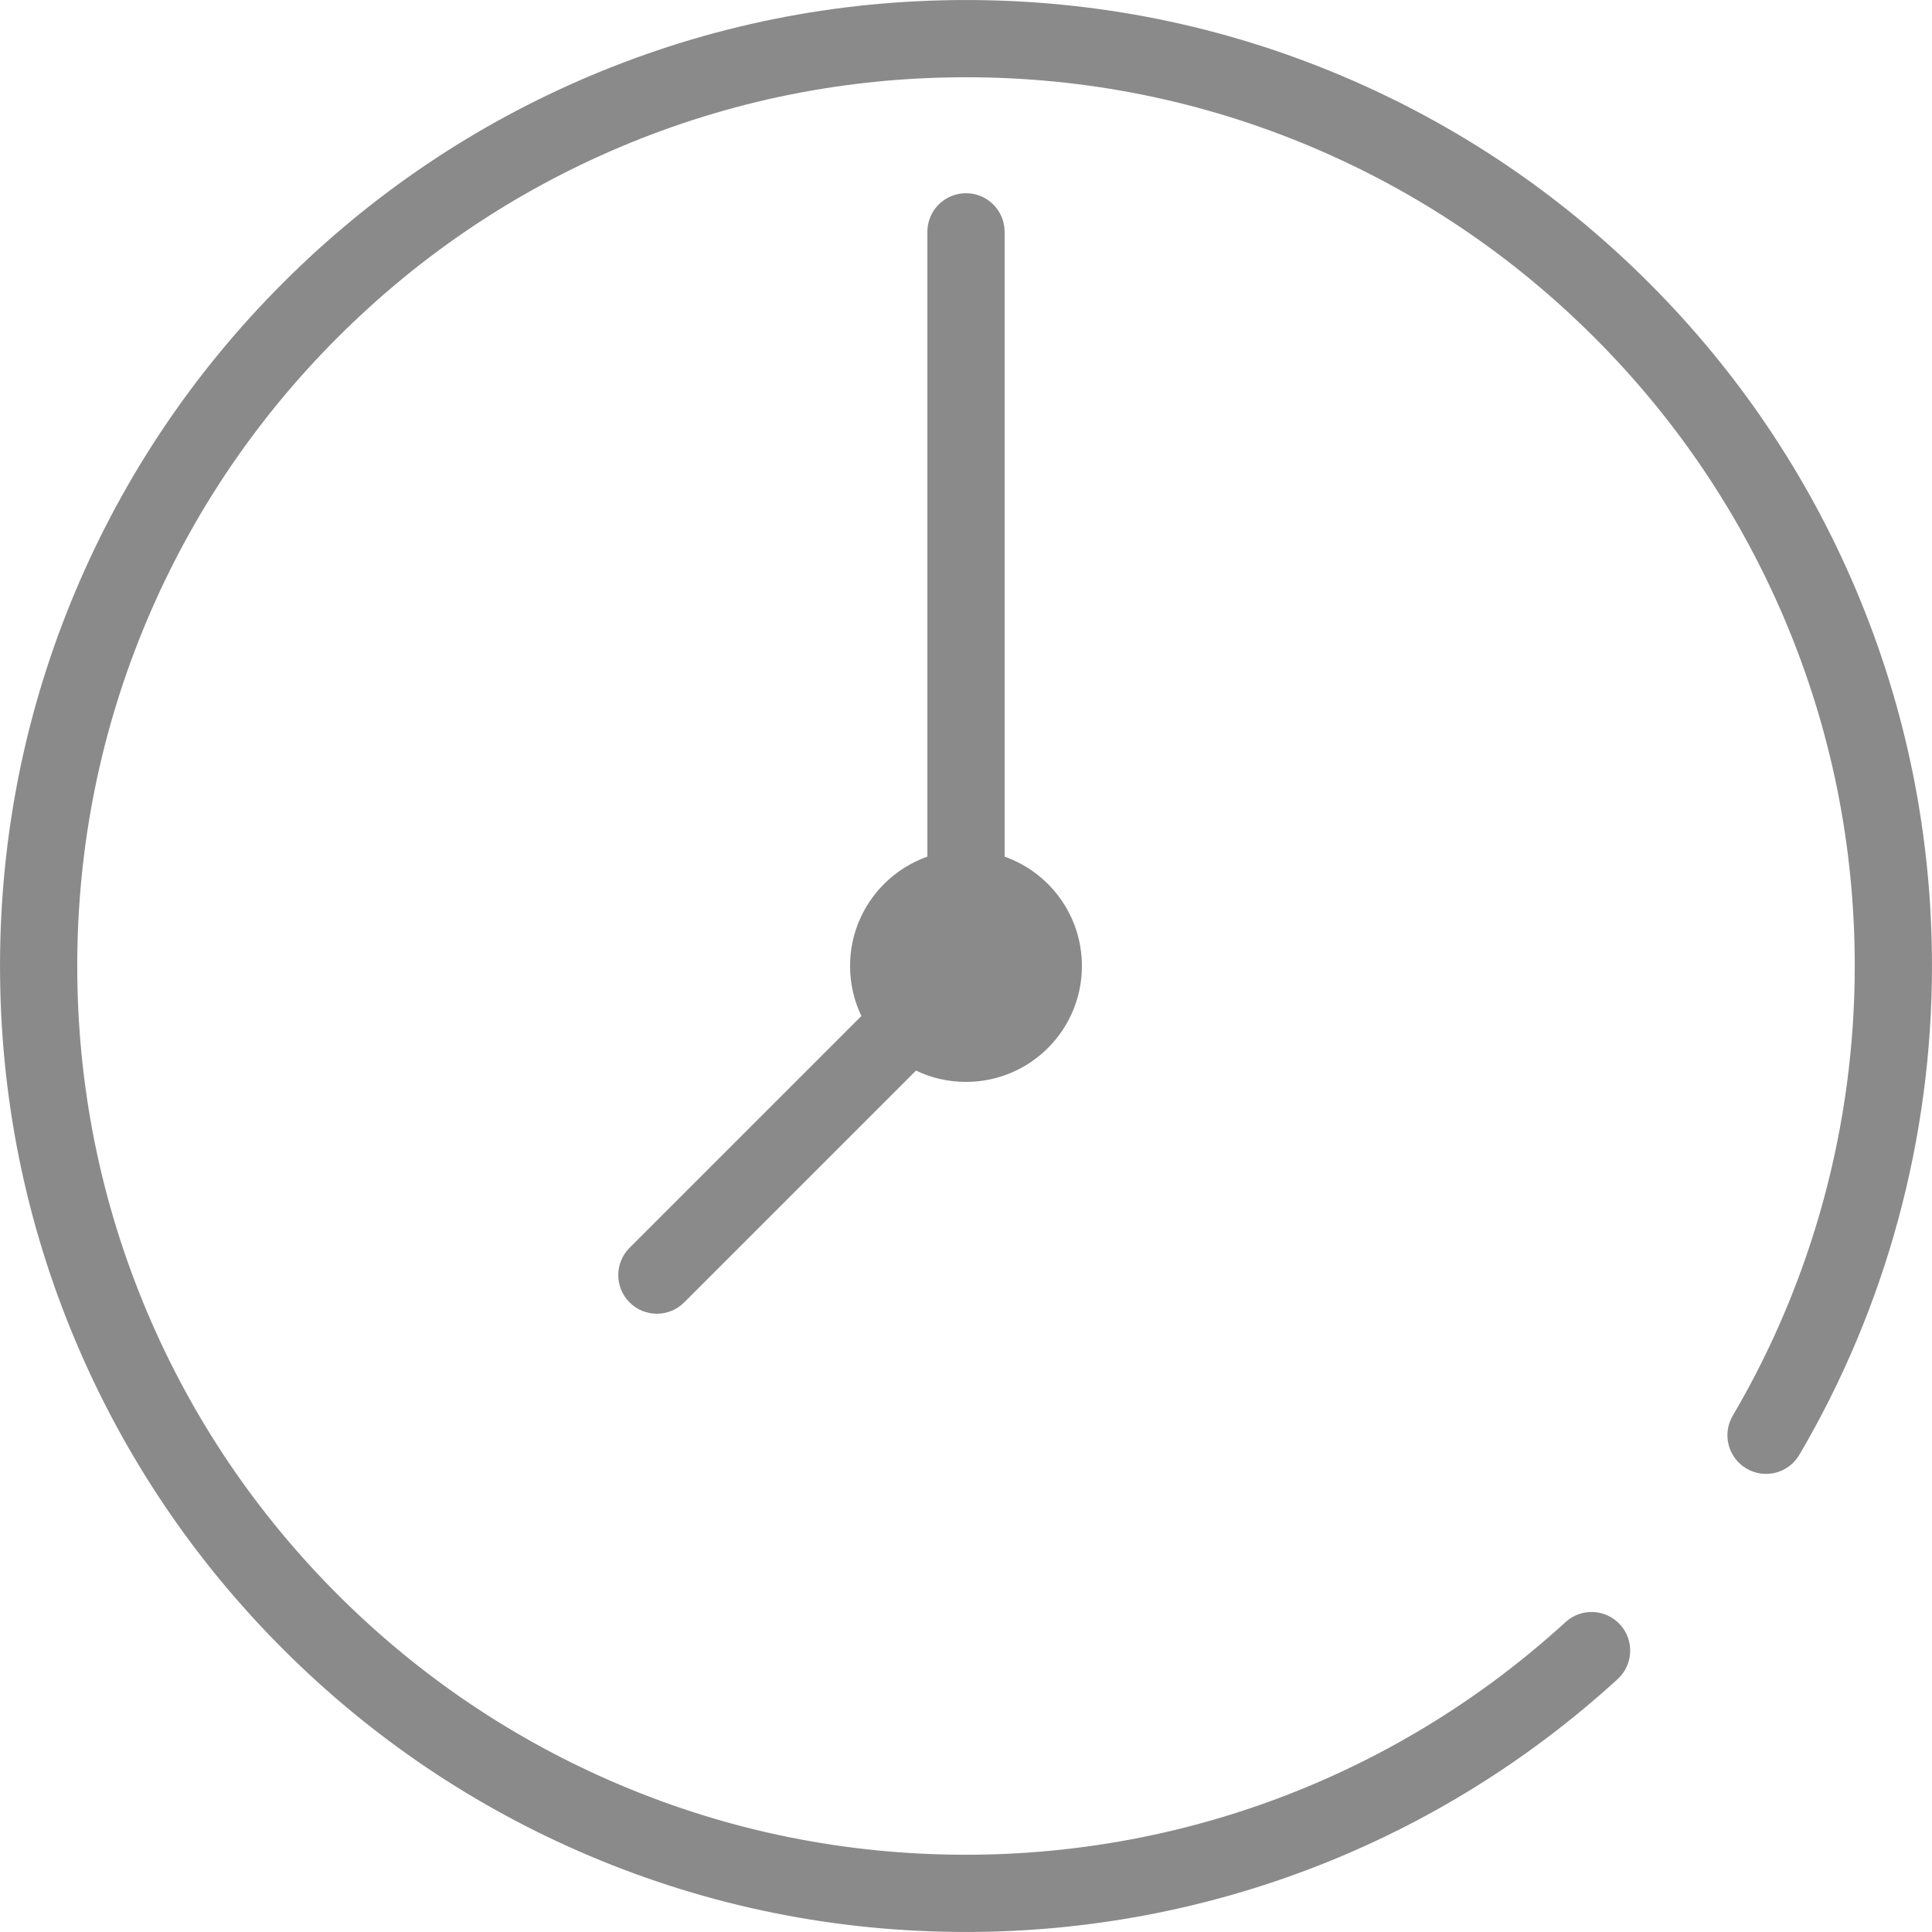
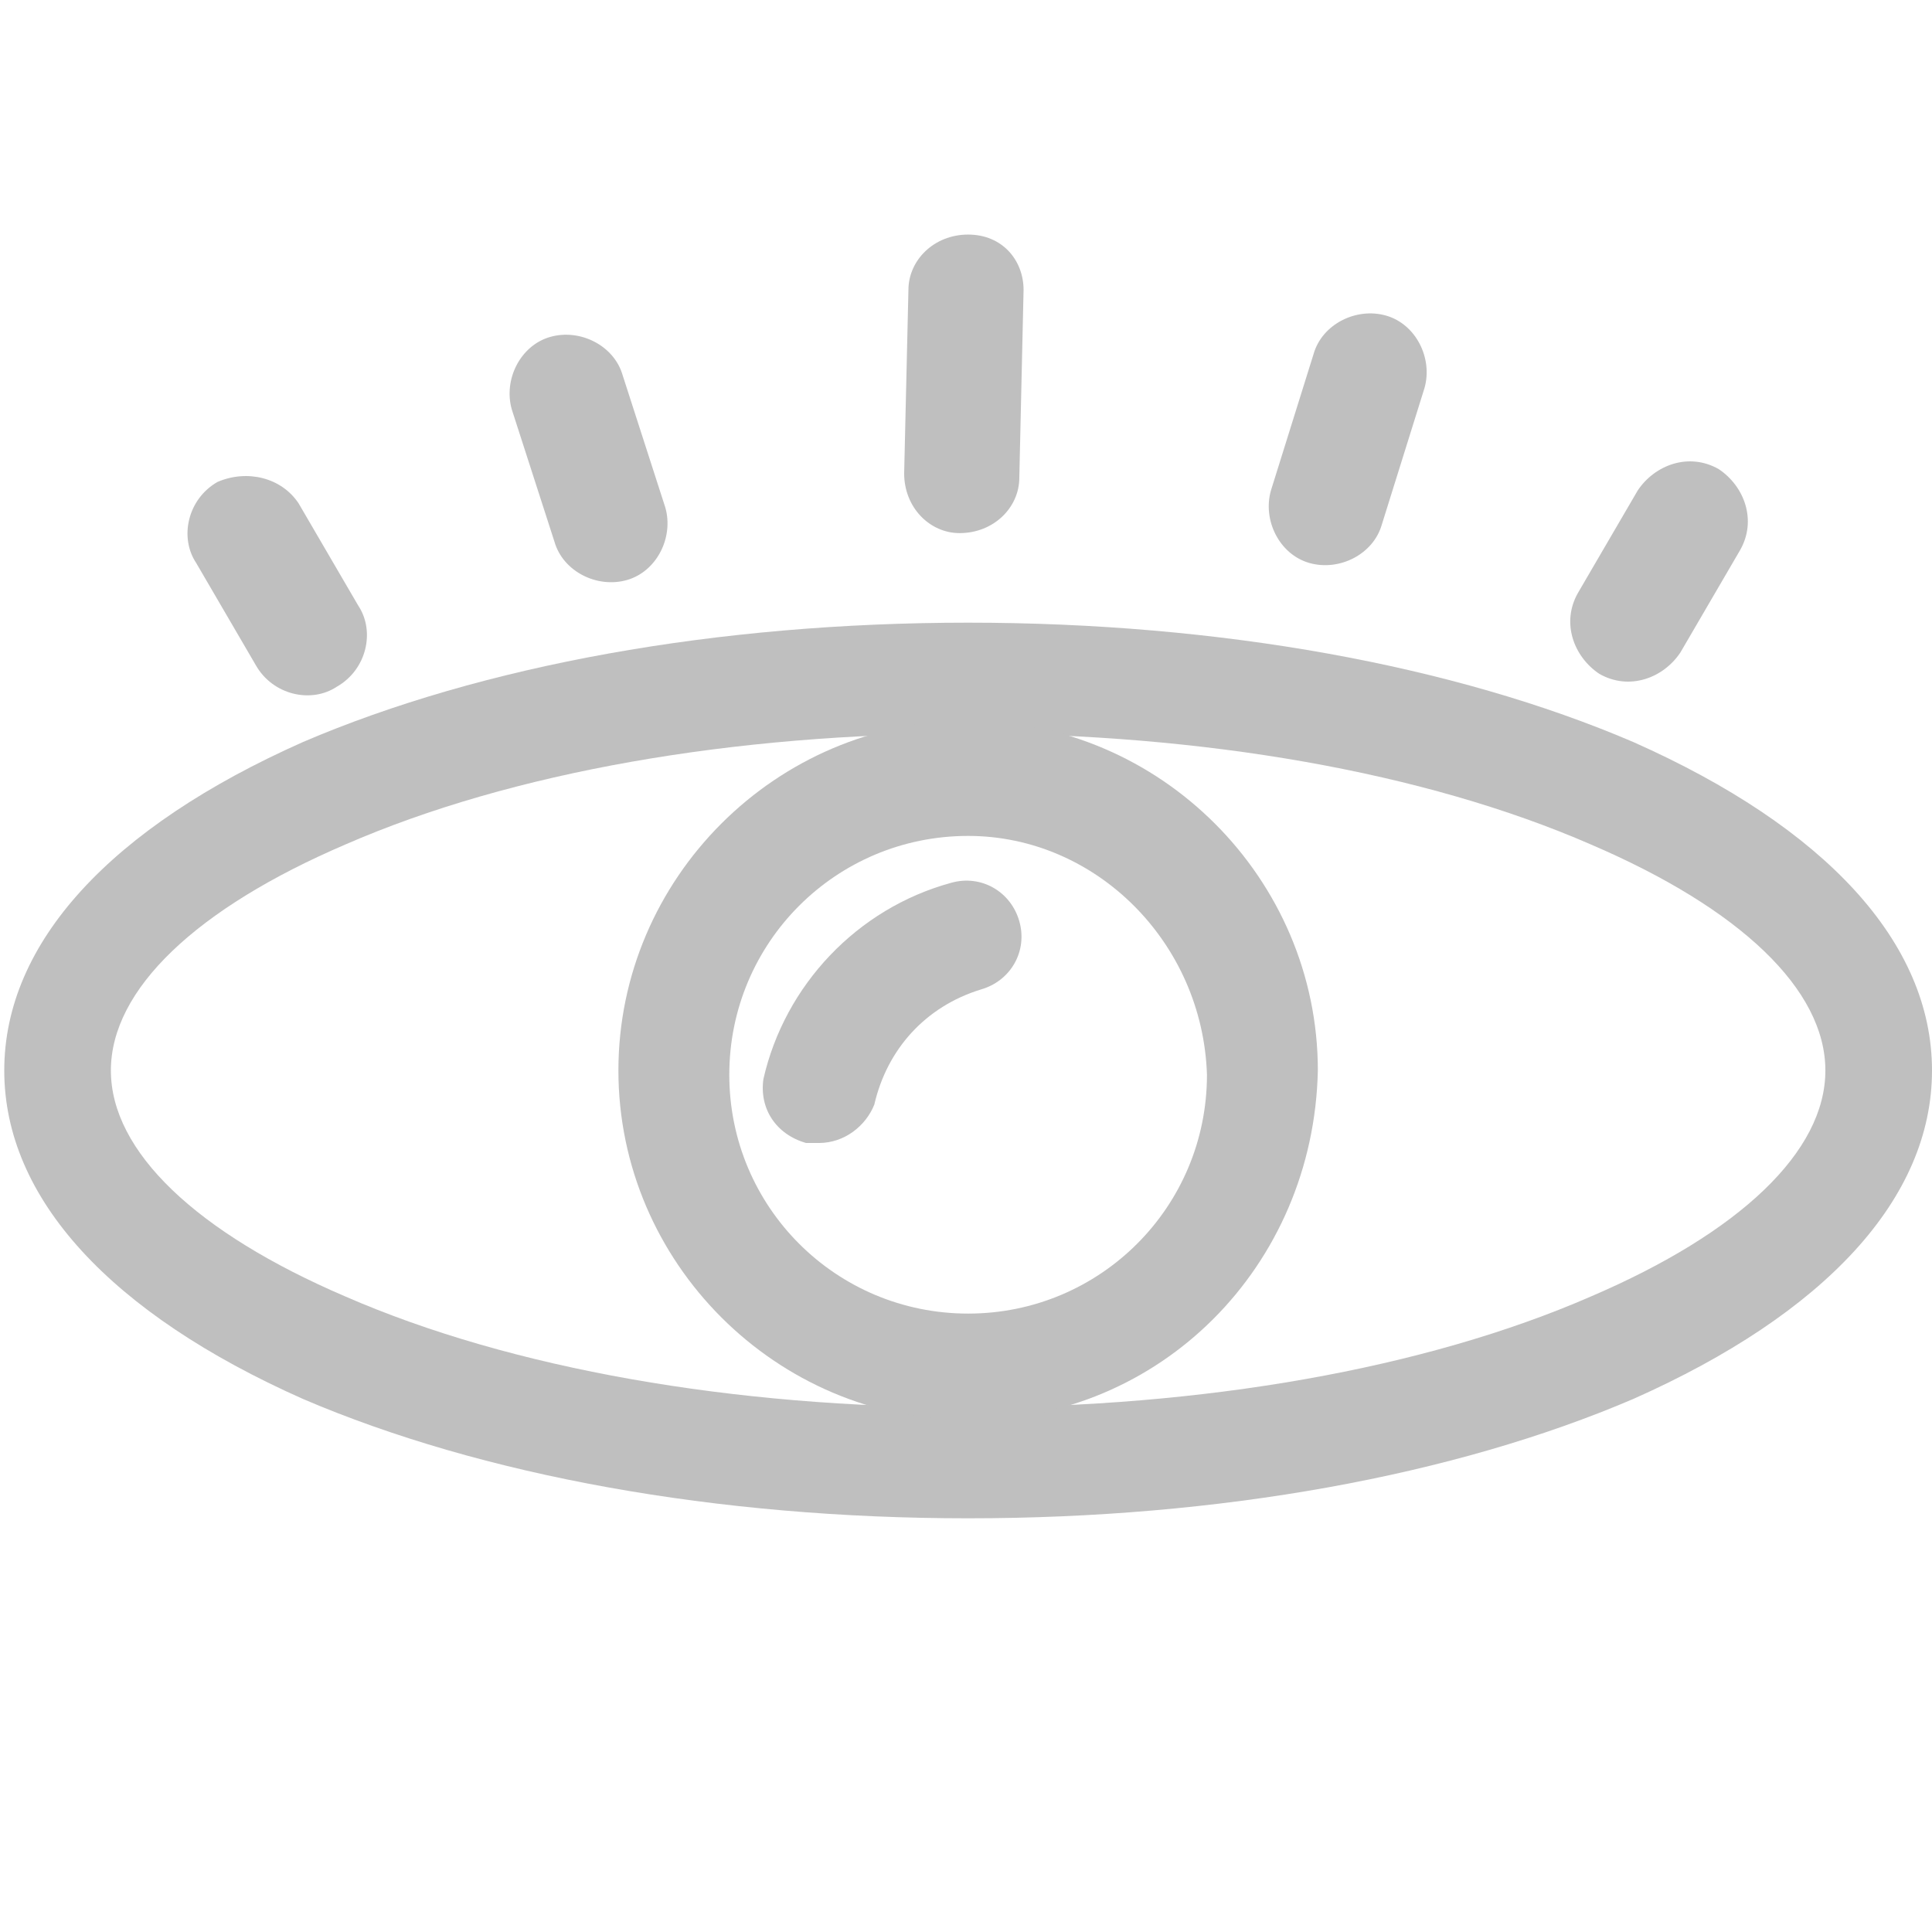
- <svg xmlns="http://www.w3.org/2000/svg" t="1511346982961" class="icon" style="" viewBox="0 0 1024 1024" version="1.1" p-id="15076" width="64" height="64">
+ <svg xmlns="http://www.w3.org/2000/svg" t="1513836418734" class="icon" style="" viewBox="0 0 1024 1024" version="1.1" p-id="53849" width="64" height="64">
  <defs>
    <style type="text/css" />
  </defs>
-   <path d="M573.439 511.995c0 33.933-27.496 61.439-61.439 61.439-9.496 0-18.481-2.149-26.504-5.997l-122.868 122.868c-3.991 4.001-9.23 5.997-14.47 5.997s-10.479-1.995-14.47-5.997c-7.992-7.992-7.992-20.947 0-28.939l122.868-122.868c-3.848-8.023-5.997-17.007-5.997-26.504 0-26.749 17.099-49.518 40.973-57.95l0-331.173c0-11.297 9.159-20.466 20.466-20.466s20.466 9.169 20.466 20.466l0 331.173C556.34 462.477 573.439 485.246 573.439 511.995z" p-id="15077" fill="#8a8a8a" />
-   <path d="M1023.991 511.995c0 91.258-24.314 180.859-70.311 259.101-5.731 9.752-18.266 13.006-28.008 7.276-9.752-5.731-13.006-18.266-7.276-28.018 42.303-71.959 64.663-154.386 64.663-238.359 0-63.598-12.454-125.294-37.013-183.356-23.72-56.087-57.684-106.465-100.949-149.73-43.265-43.265-93.643-77.239-149.74-100.959-58.062-24.559-119.747-37.003-183.356-37.003s-125.294 12.443-183.356 37.003c-56.098 23.72-106.475 57.694-149.74 100.959s-77.229 93.643-100.949 149.73c-24.559 58.062-37.013 119.758-37.013 183.356 0 63.609 12.454 125.294 37.013 183.356 23.72 56.087 57.684 106.465 100.949 149.74 43.265 43.265 93.643 77.229 149.74 100.949 58.062 24.559 119.747 37.013 183.356 37.013 117.946 0 230.796-43.798 317.767-123.308 8.34-7.624 21.285-7.04 28.908 1.3s7.051 21.285-1.289 28.908c-94.533 86.428-217.197 134.033-345.386 134.033-69.114 0-136.171-13.538-199.299-40.247-60.979-25.787-115.726-62.698-162.736-109.709s-83.921-101.768-109.709-162.736c-26.708-63.128-40.247-130.185-40.247-199.299s13.538-136.161 40.247-199.299c25.787-60.969 62.698-115.715 109.709-162.736 47.011-47.011 101.758-83.921 162.736-109.709 63.128-26.698 130.185-40.236 199.299-40.236s136.171 13.538 199.299 40.236c60.979 25.787 115.726 62.698 162.736 109.709 47.011 47.021 83.921 101.768 109.709 162.736C1010.442 375.834 1023.991 442.881 1023.991 511.995z" p-id="15078" fill="#8a8a8a" />
+   <path d="M271.258 217.007c-4.521-15.823 4.521-33.907 20.344-38.428 15.823-4.521 33.907 4.521 38.428 20.344l22.605 70.075c4.521 15.823-4.521 33.907-20.344 38.428-15.823 4.521-33.907-4.521-38.428-20.344l-22.605-70.075z m210.225-63.294c0-15.823 13.563-29.386 31.647-29.386s29.386 13.563 29.386 29.386l-2.26 99.461c0 15.823-13.563 29.386-31.647 29.386-15.823 0-29.386-13.563-29.386-31.647l2.26-97.201z m386.543 106.243c9.042-13.563 27.126-20.344 42.949-11.302 13.563 9.042 20.344 27.126 11.302 42.949l-31.647 54.252c-9.042 13.563-27.126 20.344-42.949 11.302-13.563-9.042-20.344-27.126-11.302-42.949l31.647-54.252z m-171.797-72.336c4.521-15.823 22.605-24.865 38.428-20.344 15.823 4.521 24.865 22.605 20.344 38.428l-22.605 72.336c-4.521 15.823-22.605 24.865-38.428 20.344-15.823-4.521-24.865-22.605-20.344-38.428l22.605-72.336zM103.982 298.384c-9.042-13.563-4.521-33.907 11.302-42.949 15.823-6.781 33.907-2.26 42.949 11.302l31.647 54.252c9.042 13.563 4.521 33.907-11.302 42.949-13.563 9.042-33.907 4.521-42.949-11.302l-31.647-54.252z" fill="#bfbfbf" p-id="53850" />
+   <path d="M513.13 804.733c-133.369 0-257.695-22.605-352.636-63.294-101.722-45.21-158.234-106.243-158.234-174.057s56.512-128.848 158.234-174.057c94.94-40.689 219.267-63.294 352.636-63.294s257.695 22.605 352.636 63.294c101.722 45.21 158.234 106.243 158.234 174.057s-56.512 128.848-158.234 174.057c-94.94 40.689-219.267 63.294-352.636 63.294z m0-415.929c-124.327 0-241.872 20.344-330.031 58.773-79.117 33.907-124.327 76.857-124.327 119.806s45.21 85.898 124.327 119.806C271.258 725.616 388.804 745.96 513.13 745.96s241.872-20.344 330.031-58.773c79.117-33.907 124.327-76.857 124.327-119.806s-45.21-85.898-124.327-119.806c-88.159-38.428-205.704-58.773-330.031-58.773z" fill="#bfbfbf" p-id="53851" />
+   <path d="M513.13 752.742c-101.722 0-185.36-83.638-185.36-185.36 0-101.722 83.638-185.36 185.36-185.36 101.722 0 185.36 83.638 185.36 185.36-2.26 103.982-83.638 185.36-185.36 185.36z m0-309.687c-70.075 0-126.587 56.512-126.587 126.587 0 70.075 56.512 126.587 126.587 126.587 70.075 0 126.587-56.512 126.587-126.587-2.26-70.075-58.773-126.587-126.587-126.587z" fill="#bfbfbf" p-id="53852" />
+   <path d="M434.013 605.81h-6.781c-15.823-4.521-24.865-18.084-22.605-33.907 11.302-49.731 49.731-90.419 99.461-103.982 15.823-4.521 31.647 4.521 36.168 20.344 4.521 15.823-4.521 31.647-20.344 36.168-29.386 9.042-49.731 31.647-56.512 61.033-4.521 11.302-15.823 20.344-29.386 20.344z" fill="#bfbfbf" p-id="53853" />
</svg>
